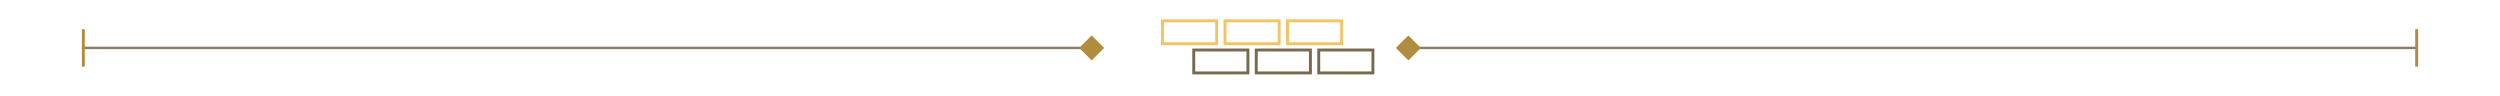
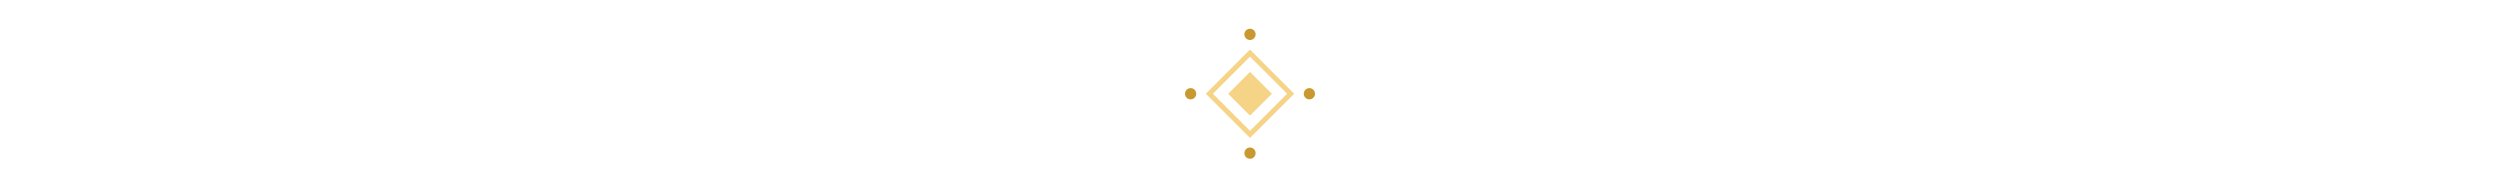
- <svg xmlns="http://www.w3.org/2000/svg" viewBox="0 0 1200 46" width="1200" height="46">
-   <line x1="40" y1="23" x2="524" y2="23" stroke="#77694C" stroke-width="1.2" opacity="0.85" />
-   <line x1="676" y1="23" x2="1160" y2="23" stroke="#77694C" stroke-width="1.2" opacity="0.85" />
-   <line x1="40" y1="14" x2="40" y2="32" stroke="#B08D3E" stroke-width="1.4" />
-   <line x1="1160" y1="14" x2="1160" y2="32" stroke="#B08D3E" stroke-width="1.4" />
-   <path d="M 524 17 L 530 23 L 524 29 L 518 23 Z" fill="#B08D3E" />
-   <path d="M 676 17 L 682 23 L 676 29 L 670 23 Z" fill="#B08D3E" />
-   <rect x="558" y="10" width="26" height="11" fill="none" stroke="#F2C464" stroke-width="1.4" />
-   <rect x="588" y="10" width="26" height="11" fill="none" stroke="#F2C464" stroke-width="1.4" />
-   <rect x="618" y="10" width="26" height="11" fill="none" stroke="#F2C464" stroke-width="1.4" />
-   <rect x="573" y="24" width="26" height="11" fill="none" stroke="#77694C" stroke-width="1.4" />
-   <rect x="603" y="24" width="26" height="11" fill="none" stroke="#77694C" stroke-width="1.4" />
-   <rect x="633" y="24" width="26" height="11" fill="none" stroke="#77694C" stroke-width="1.4" />
+ <svg xmlns="http://www.w3.org/2000/svg" viewBox="0 0 800 60" width="800" height="60" role="img">
+   <defs>
+     <linearGradient id="dg" x1="0" y1="0" x2="1" y2="0">
+       <stop offset="0" stop-color="#7A5A14" stop-opacity="0" />
+       <stop offset=".28" stop-color="#C9982E" />
+       <stop offset=".5" stop-color="#F5D488" />
+       <stop offset=".72" stop-color="#C9982E" />
+       <stop offset="1" stop-color="#7A5A14" stop-opacity="0" />
+     </linearGradient>
+   </defs>
+   <line x1="20" y1="30" x2="330" y2="30" stroke="url(#dg)" stroke-width="1.4" />
+   <line x1="470" y1="30" x2="780" y2="30" stroke="url(#dg)" stroke-width="1.4" />
+   <g transform="translate(400 30)">
+     <path d="M0 -13 L13 0 L0 13 L-13 0 Z" fill="none" stroke="#F5D488" stroke-width="1.6" />
+     <path d="M0 -7 L7 0 L0 7 L-7 0 Z" fill="#F5D488" />
+     <circle cx="0" cy="-19" r="1.8" fill="#C9982E" />
+     <circle cx="0" cy="19" r="1.8" fill="#C9982E" />
+     <circle cx="-19" cy="0" r="1.8" fill="#C9982E" />
+     <circle cx="19" cy="0" r="1.8" fill="#C9982E" />
+   </g>
</svg>
